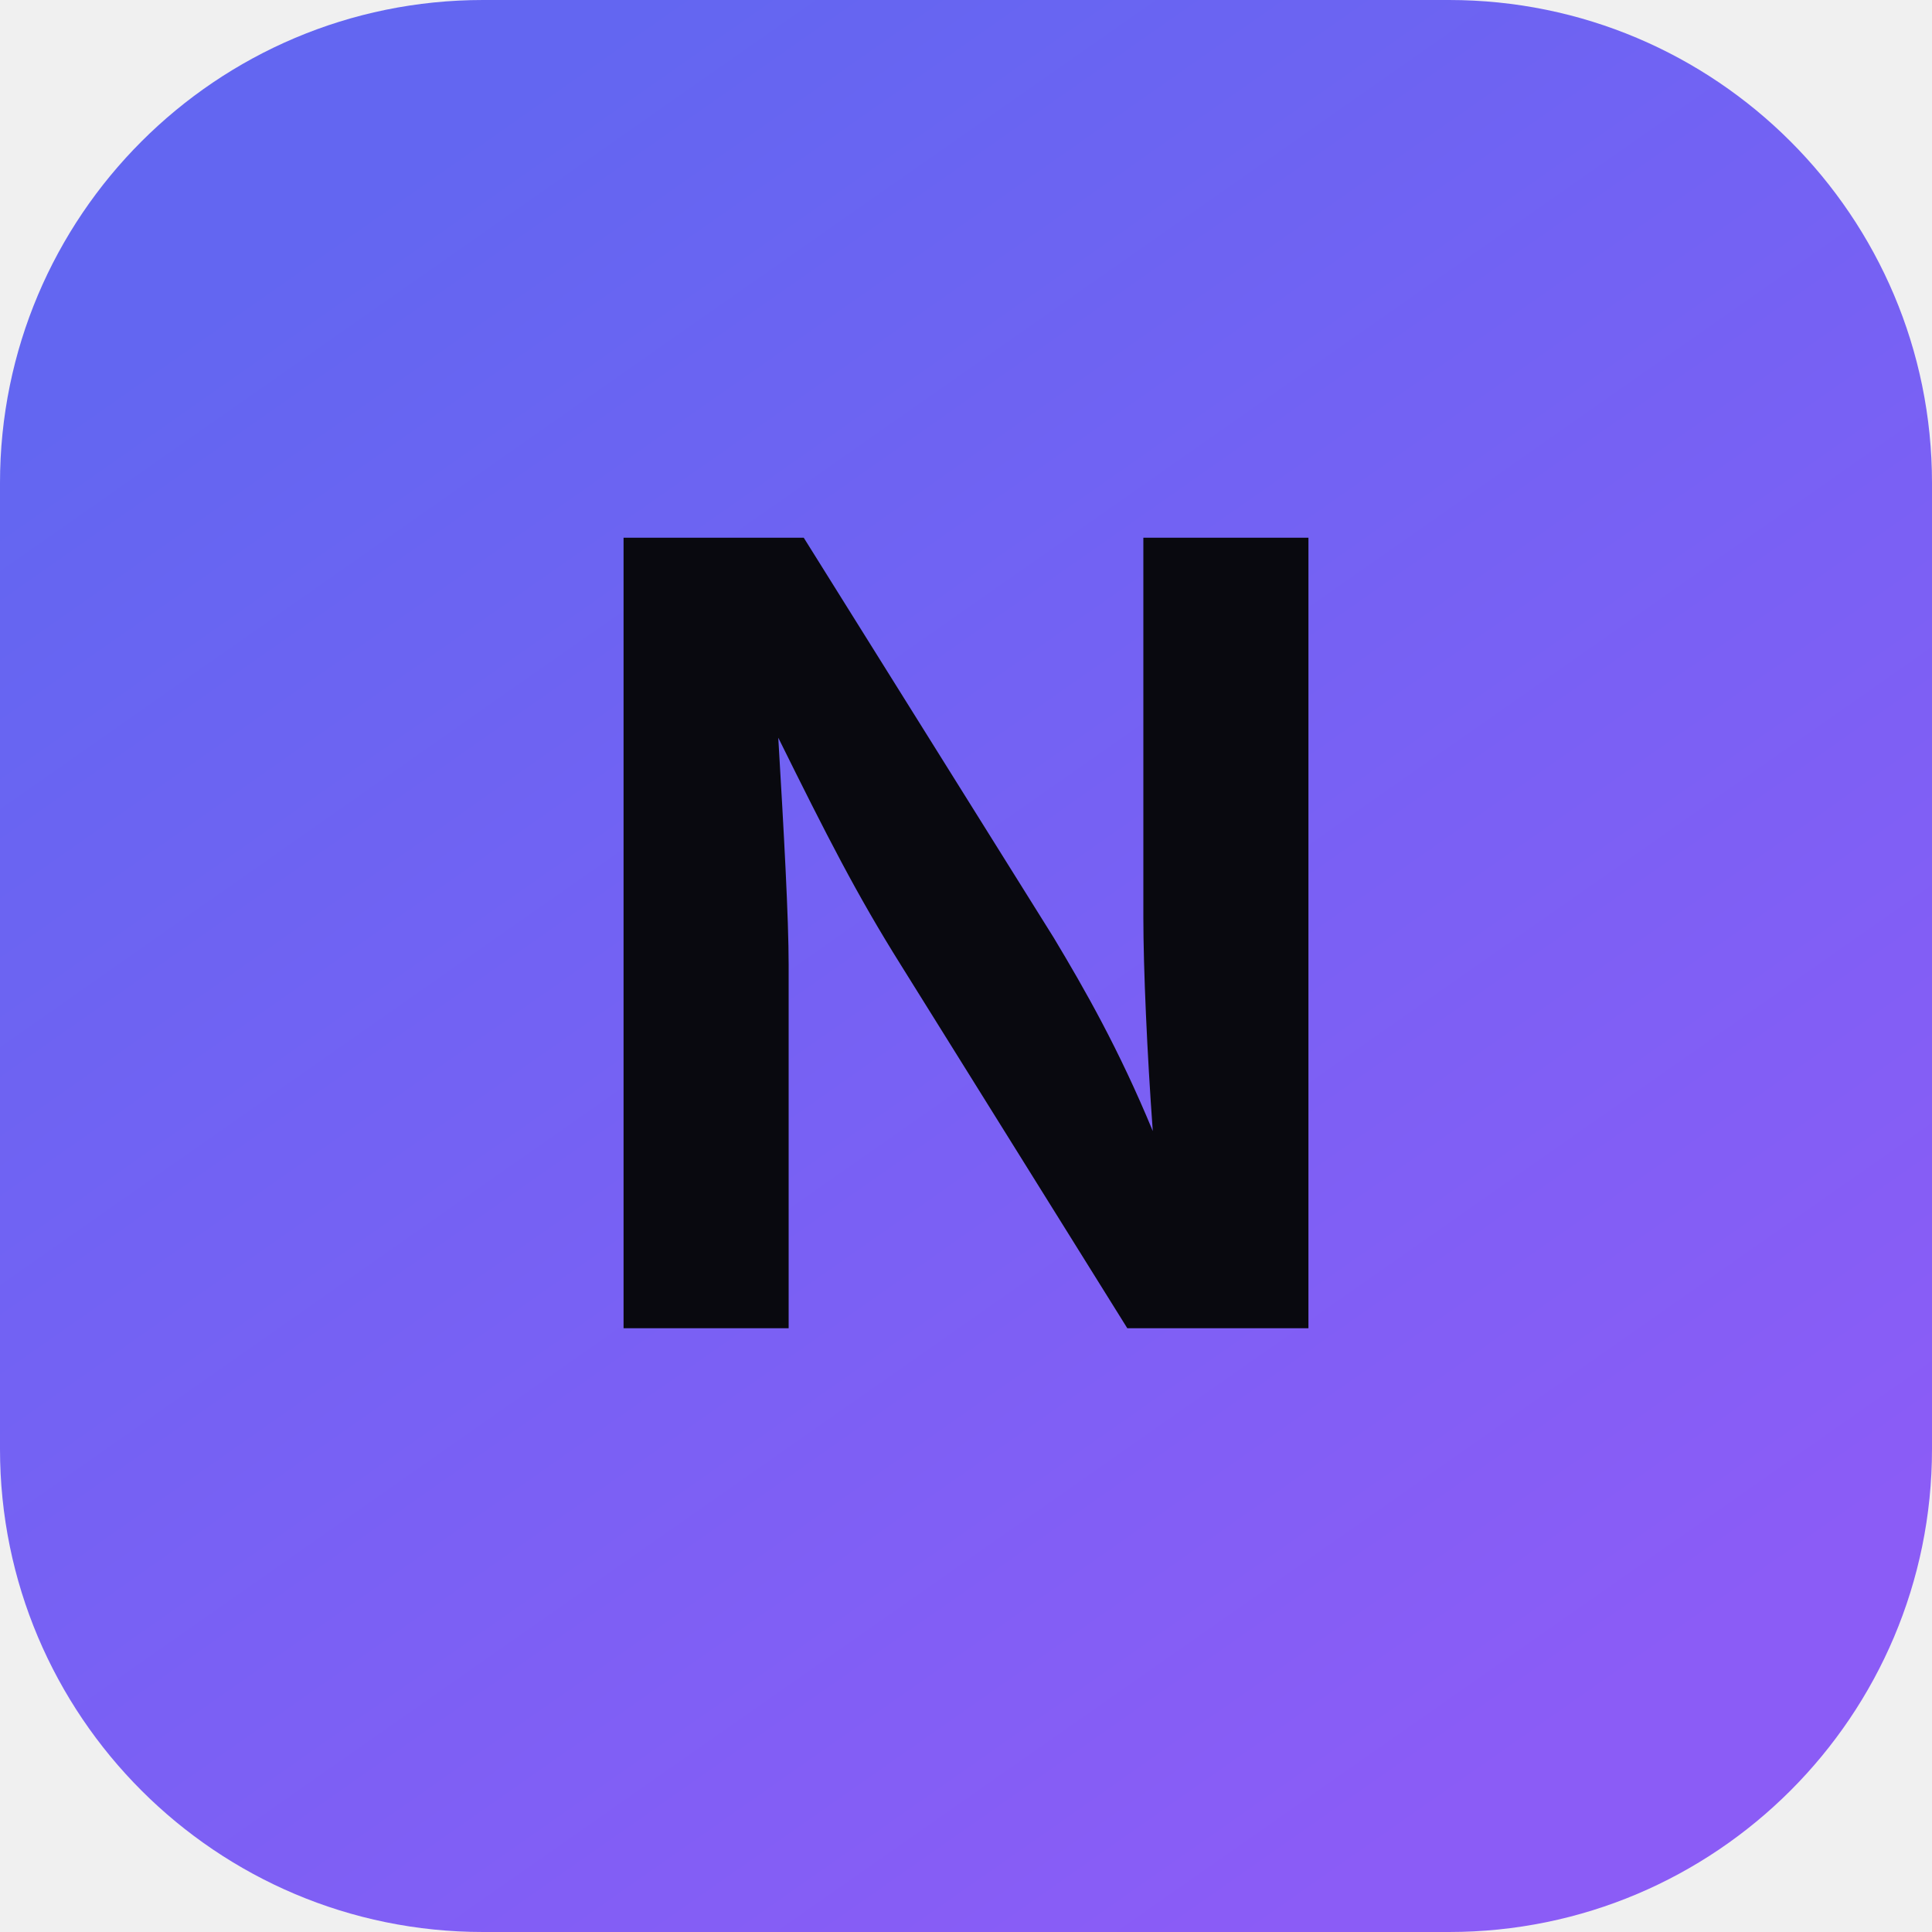
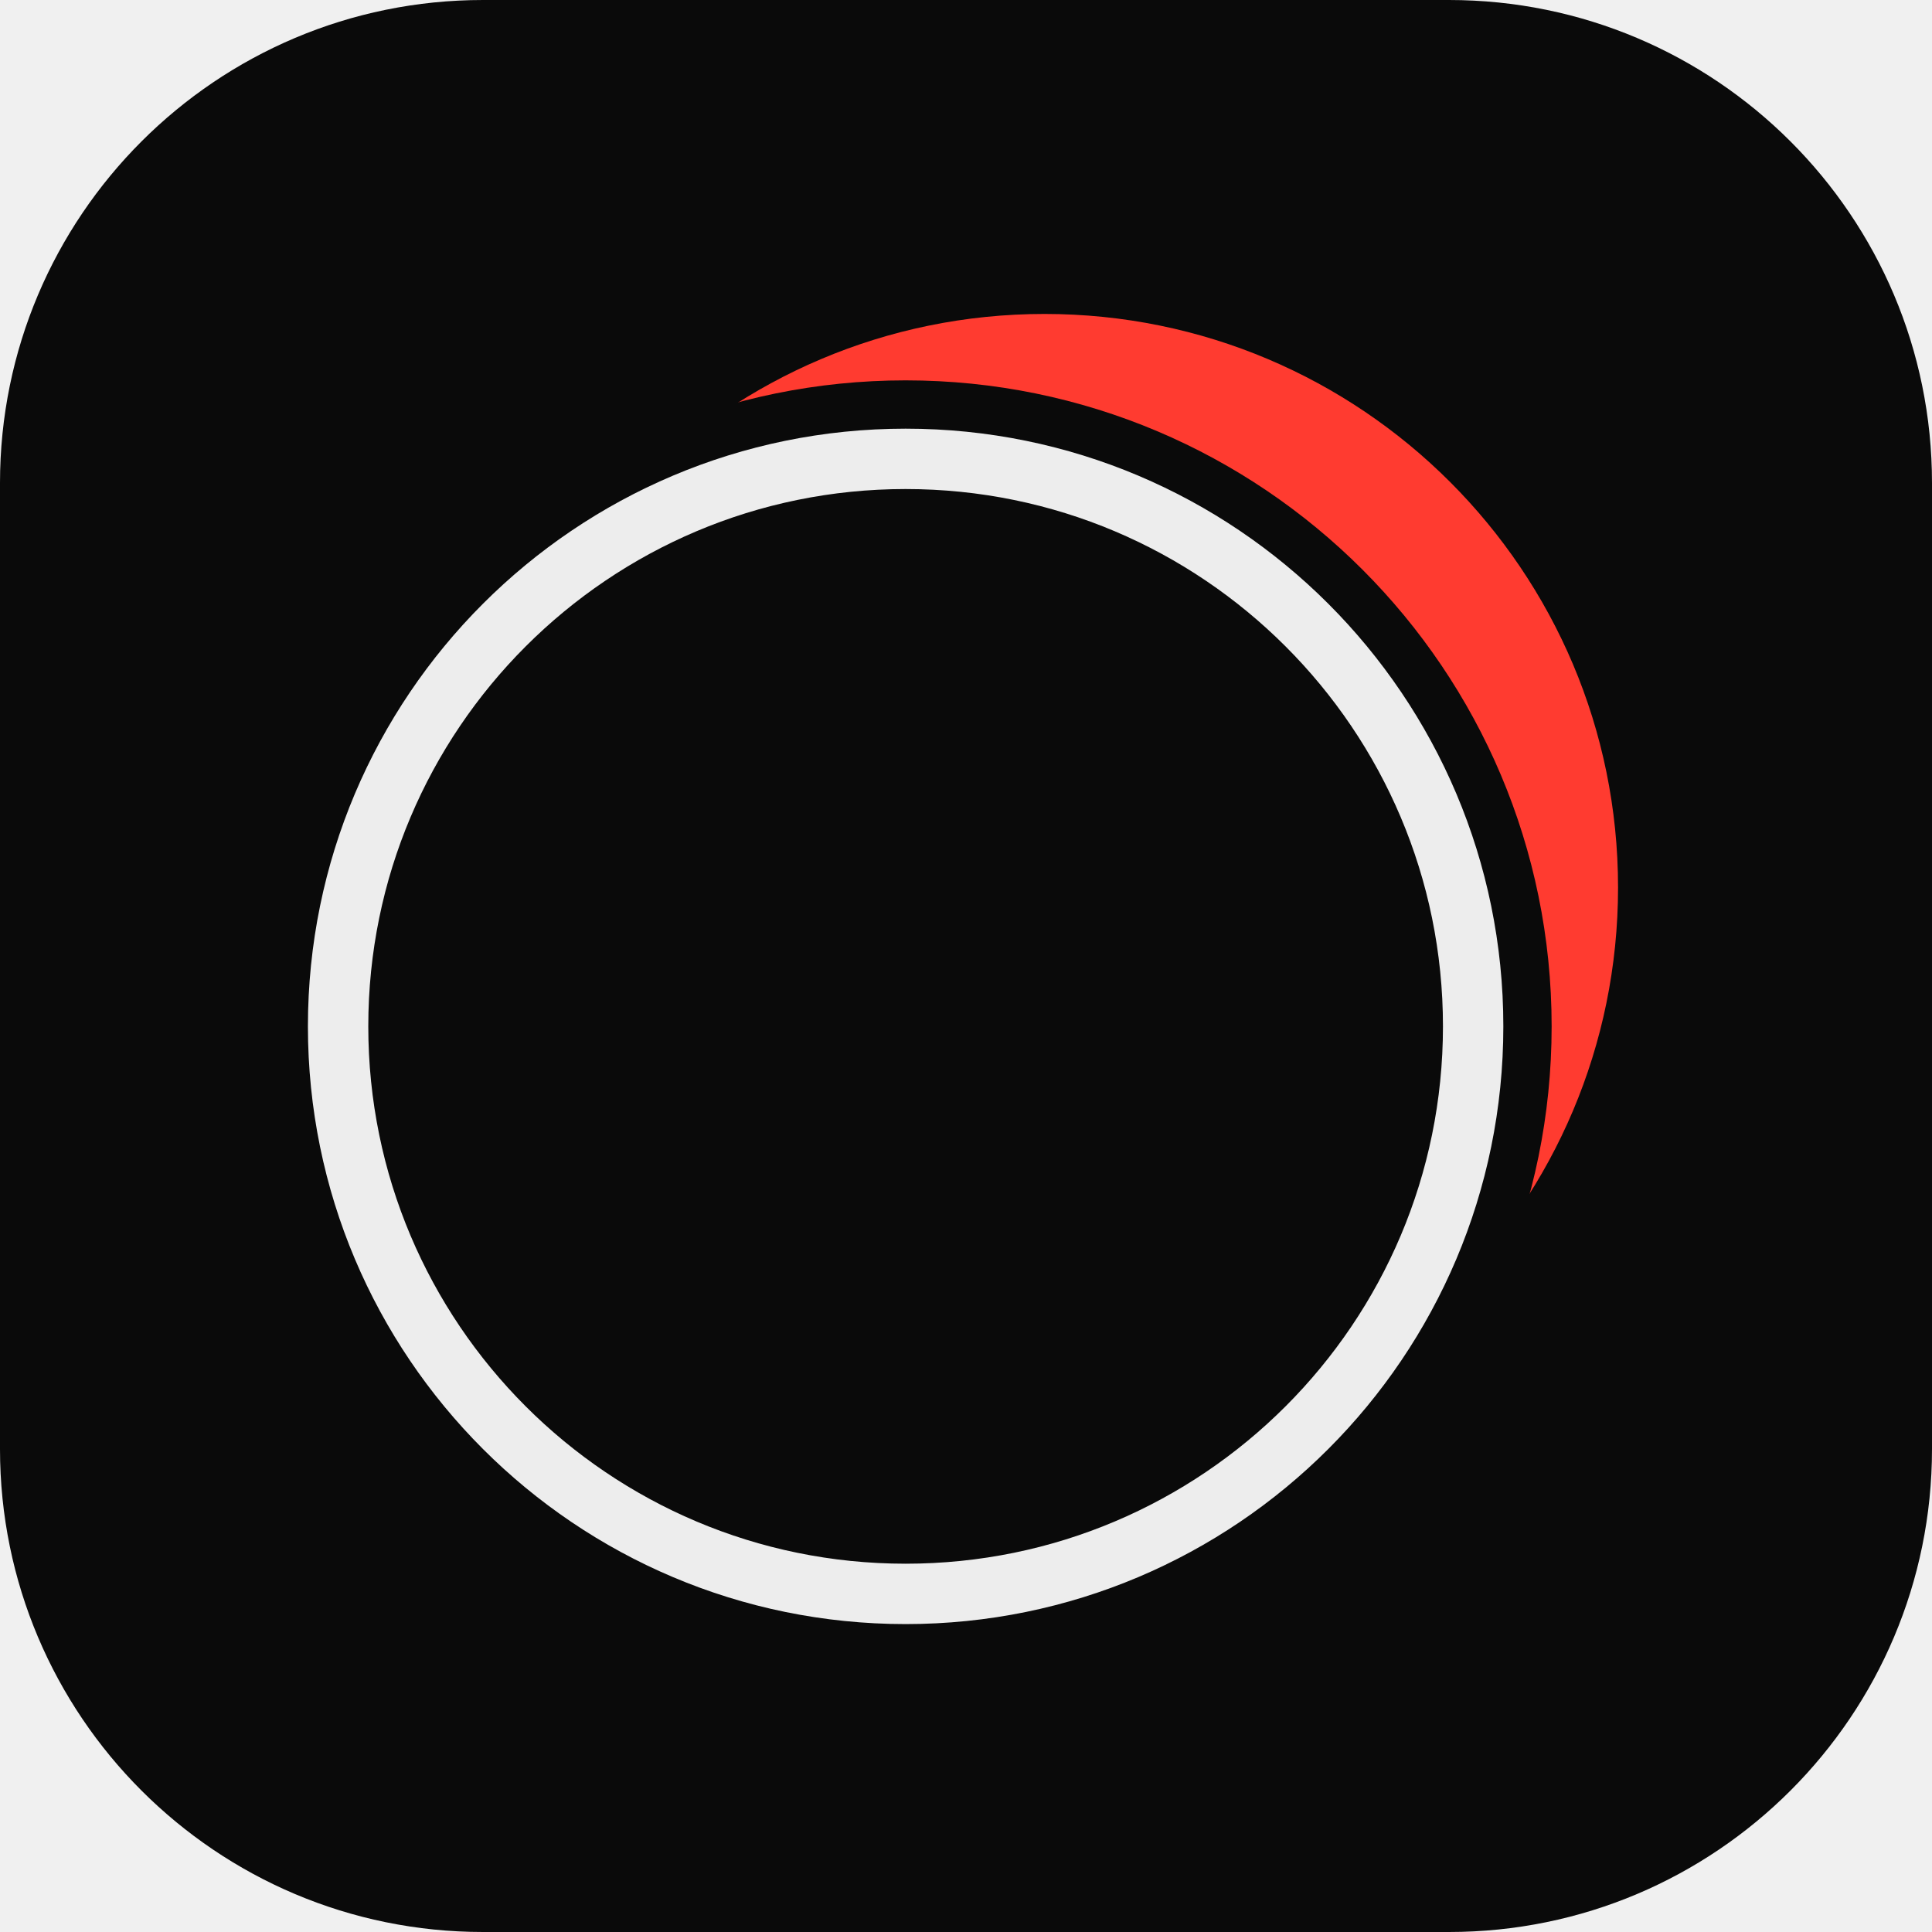
<svg xmlns="http://www.w3.org/2000/svg" viewBox="0 0 32 32">
  <defs>
-     <linearGradient id="g" x1="0.213" y1="0.09" x2="0.787" y2="0.91" gradientUnits="objectBoundingBox">
-       <stop offset="0%" stop-color="#6366F1" />
-       <stop offset="100%" stop-color="#8B5CF6" />
-     </linearGradient>
+     <mask id="eclipse-mask">
+       <rect width="24" height="24" fill="#FFFFFF" />
+       <circle cx="11" cy="13" r="10.7" fill="#000000" />
+     </mask>
  </defs>
-   <rect width="32" height="32" rx="8" fill="url(#g)" />
-   <text x="16" y="22" text-anchor="middle" font-family="-apple-system, BlinkMacSystemFont, 'Inter', 'Segoe UI', sans-serif" font-weight="700" font-size="18" fill="#09090F">N</text>
+   <rect width="32" height="32" rx="8" fill="#0A0A0A" />
+   <g transform="translate(4,4)">
+     <circle cx="13.3" cy="10.7" r="9.5" fill="#FF3B30" mask="url(#eclipse-mask)" />
+     <circle cx="11" cy="13" r="9.4" stroke="#EDEDED" stroke-width="1" fill="none" />
+   </g>
</svg>
